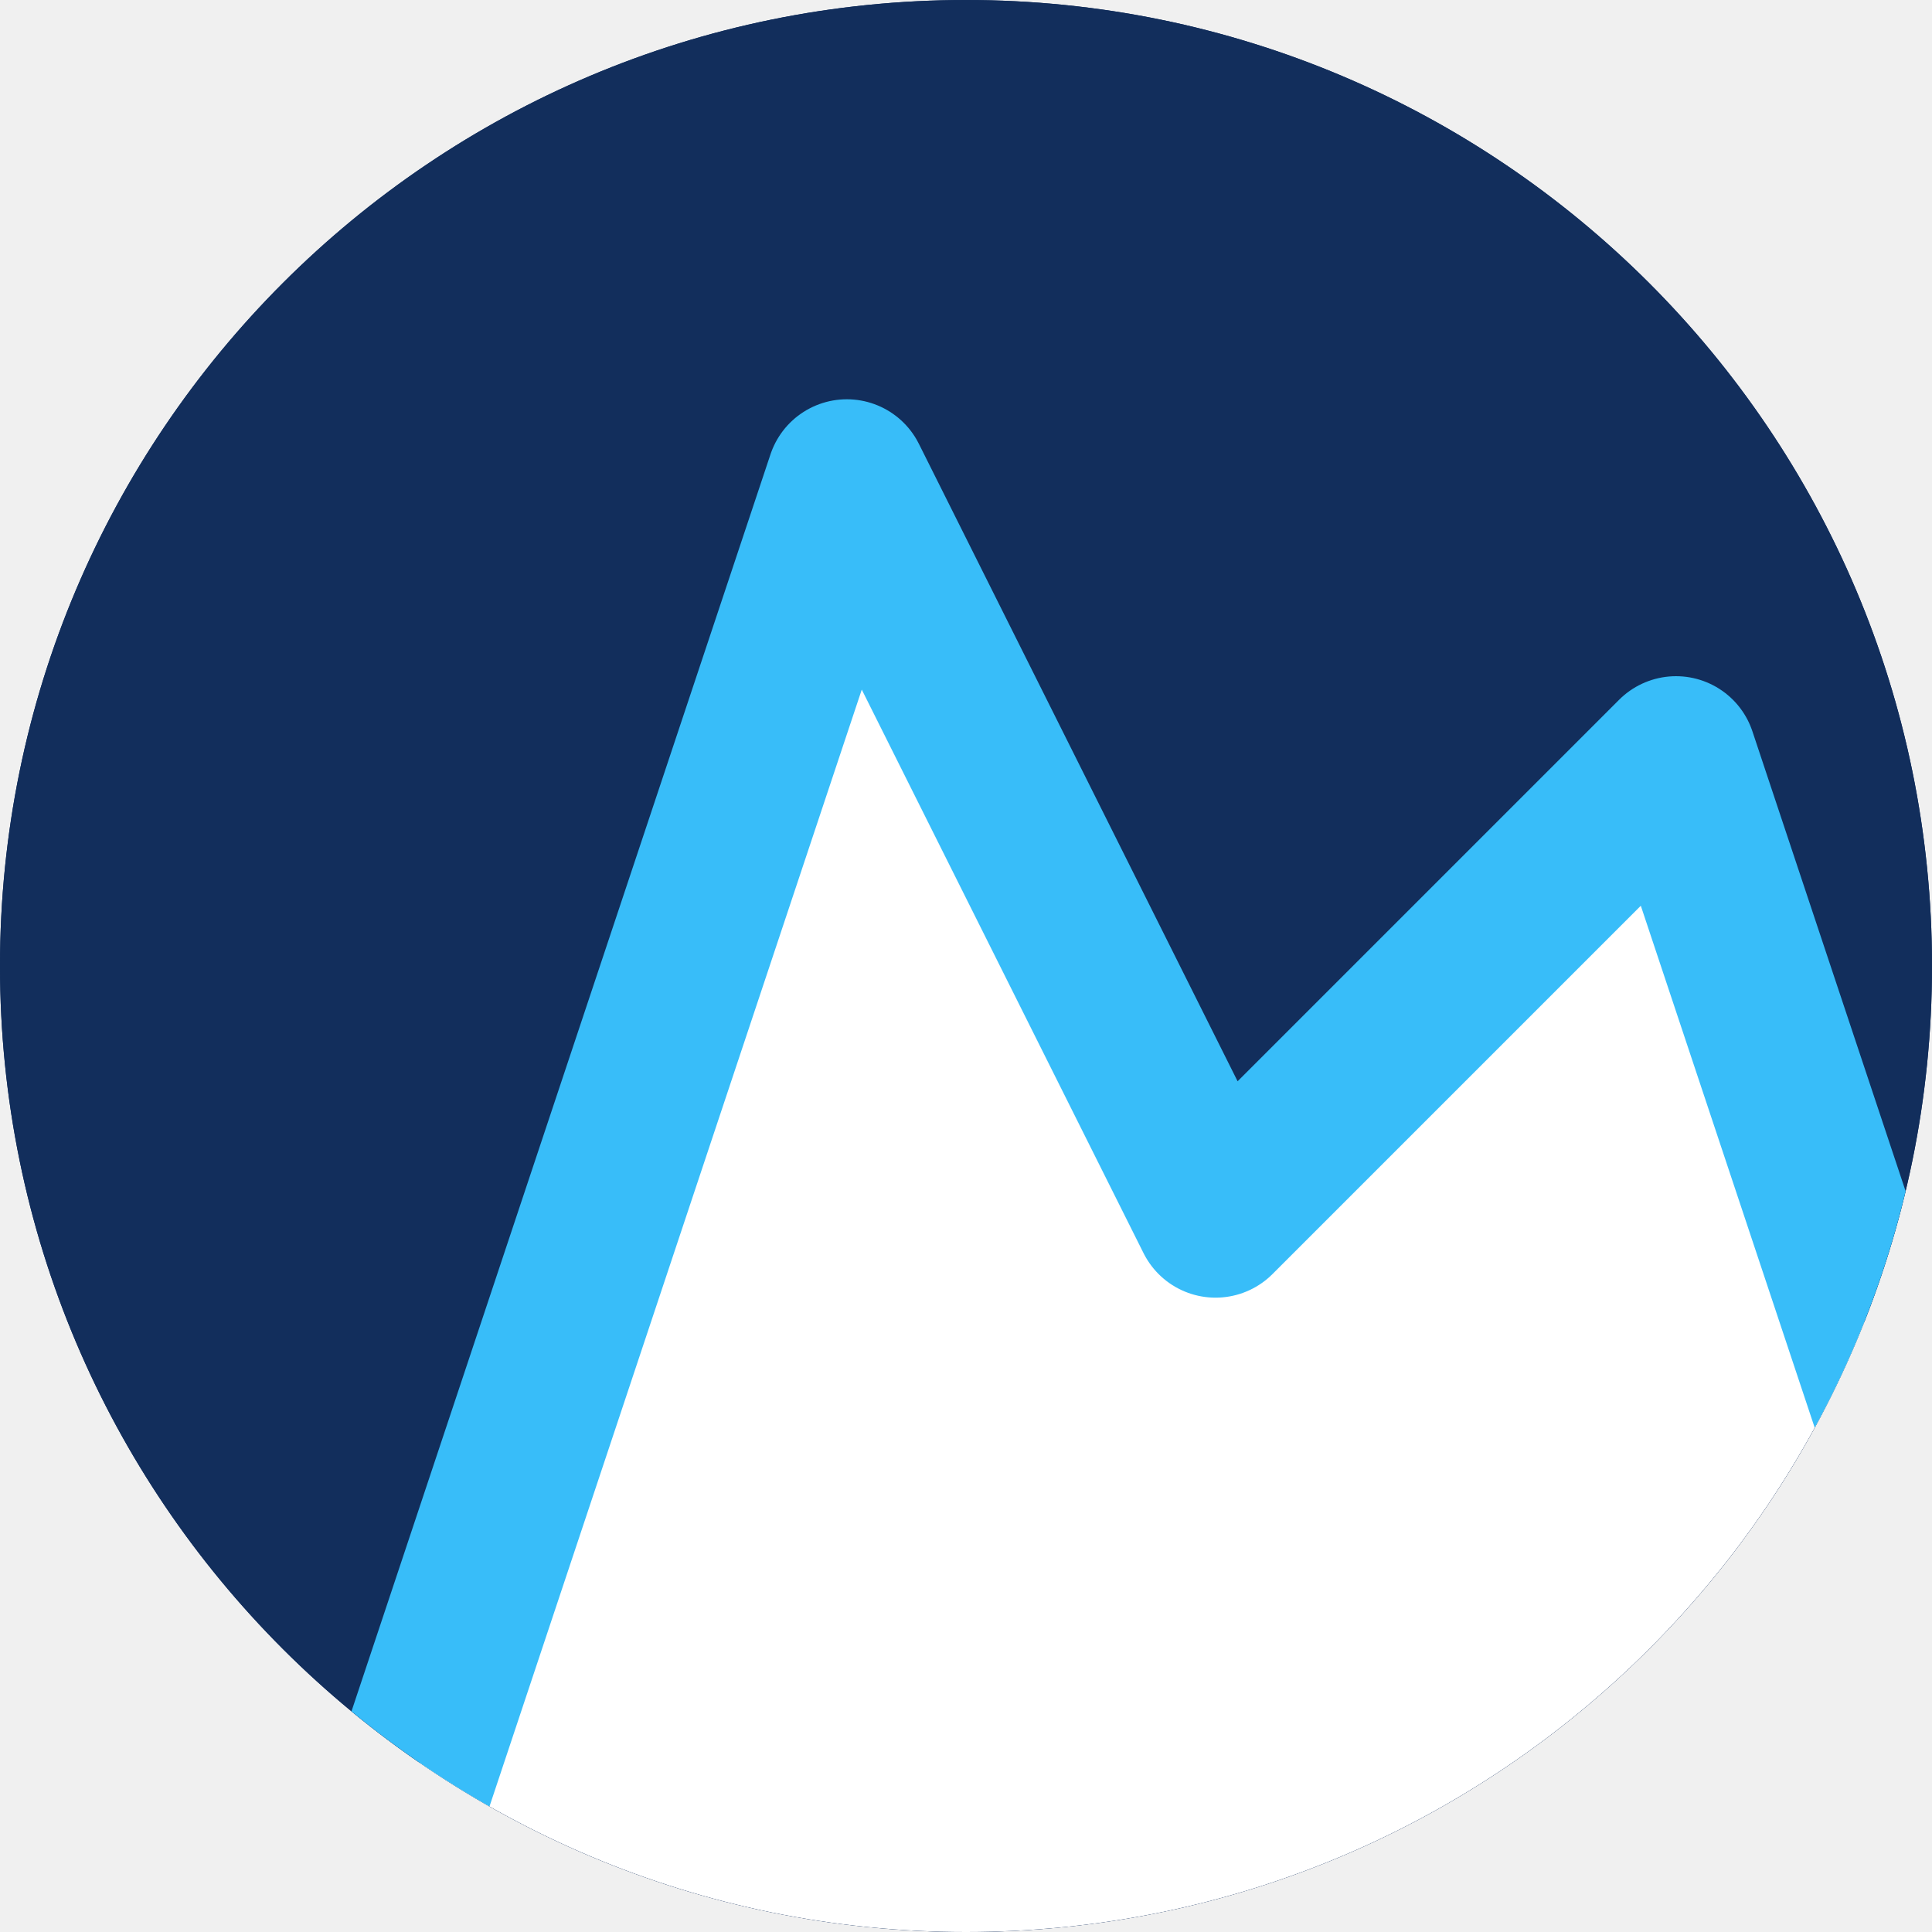
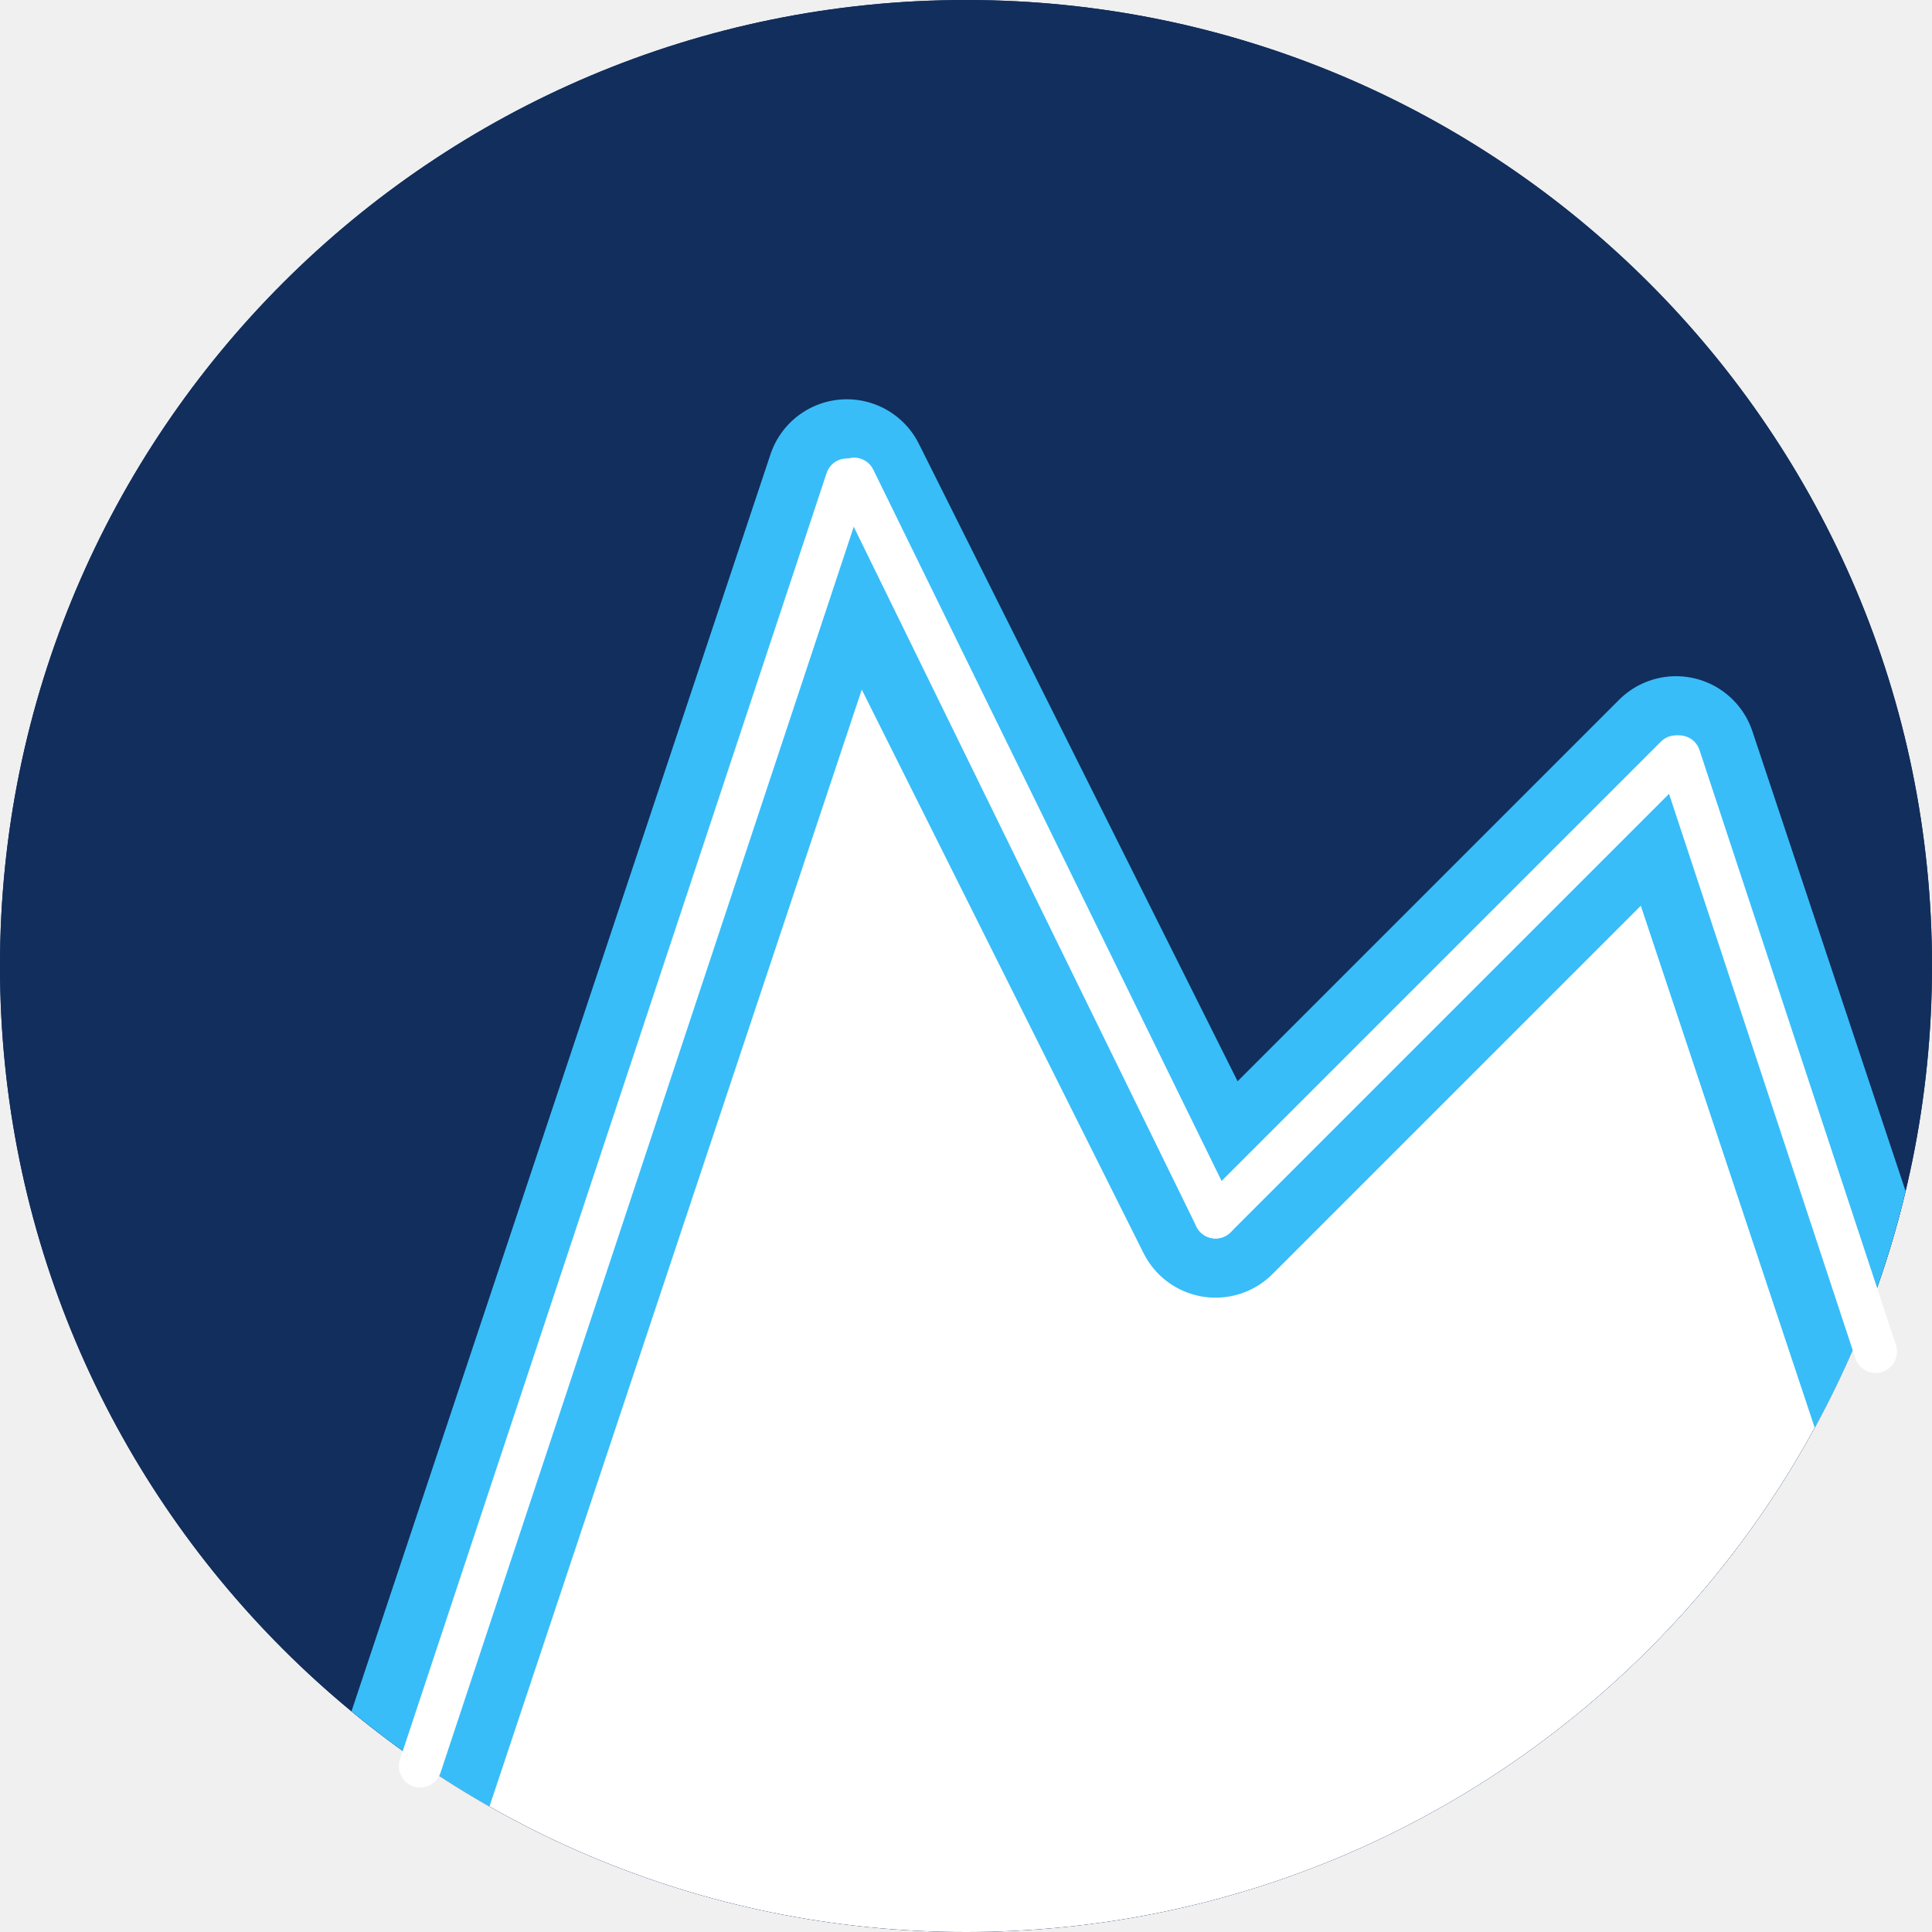
<svg xmlns="http://www.w3.org/2000/svg" id="Layer_1" version="1.1" viewBox="0 0 24 24">
  <defs>
    <style>
-       .st0 {
+       .st0, .st1 {
        fill: none;
      }

-       .st1 {
+       .st2 {
        fill: #122e5c;
        stroke: #122e5c;
        stroke-miterlimit: 10;
      }

-       .st1, .st2 {
+       .st2, .st1, .st3 {
        stroke-linecap: round;
      }

-       .st2 {
+       .st1 {
+         stroke: #fff;
+         stroke-width: .53px;
+       }
+ 
+       .st1, .st3 {
+         stroke-linejoin: round;
+       }
+ 
+       .st3 {
        fill: #fff;
        stroke: #38bdf9;
-         stroke-linejoin: round;
        stroke-width: 2px;
      }

-       .st3 {
+       .st4 {
        clip-path: url(#clippath);
      }
    </style>
    <clipPath id="clippath">
      <circle class="st0" cx="12" cy="12" r="12" />
    </clipPath>
  </defs>
-   <g class="st3">
+   <g class="st4">
    <g>
-       <circle class="st1" cx="12" cy="12" r="12" />
-       <path class="st2" d="M10.52,5.96l4.58,9.16,5.72-5.72,5.72,17.17H3.65L10.52,5.96Z" />
+       <circle class="st2" cx="12" cy="12" r="12" />
+       <path class="st3" d="M10.52,5.96l4.58,9.16,5.72-5.72,5.72,17.17H3.65L10.52,5.96Z" />
    </g>
  </g>
+   <line class="st1" x1="10.61" y1="5.95" x2="15.1" y2="15.12" />
+   <line class="st1" x1="5.22" y1="21.94" x2="10.52" y2="5.96" />
+   <line class="st1" x1="23.3" y1="16.79" x2="20.86" y2="9.4" />
+   <line class="st1" x1="15.1" y1="15.12" x2="20.82" y2="9.4" />
</svg>
